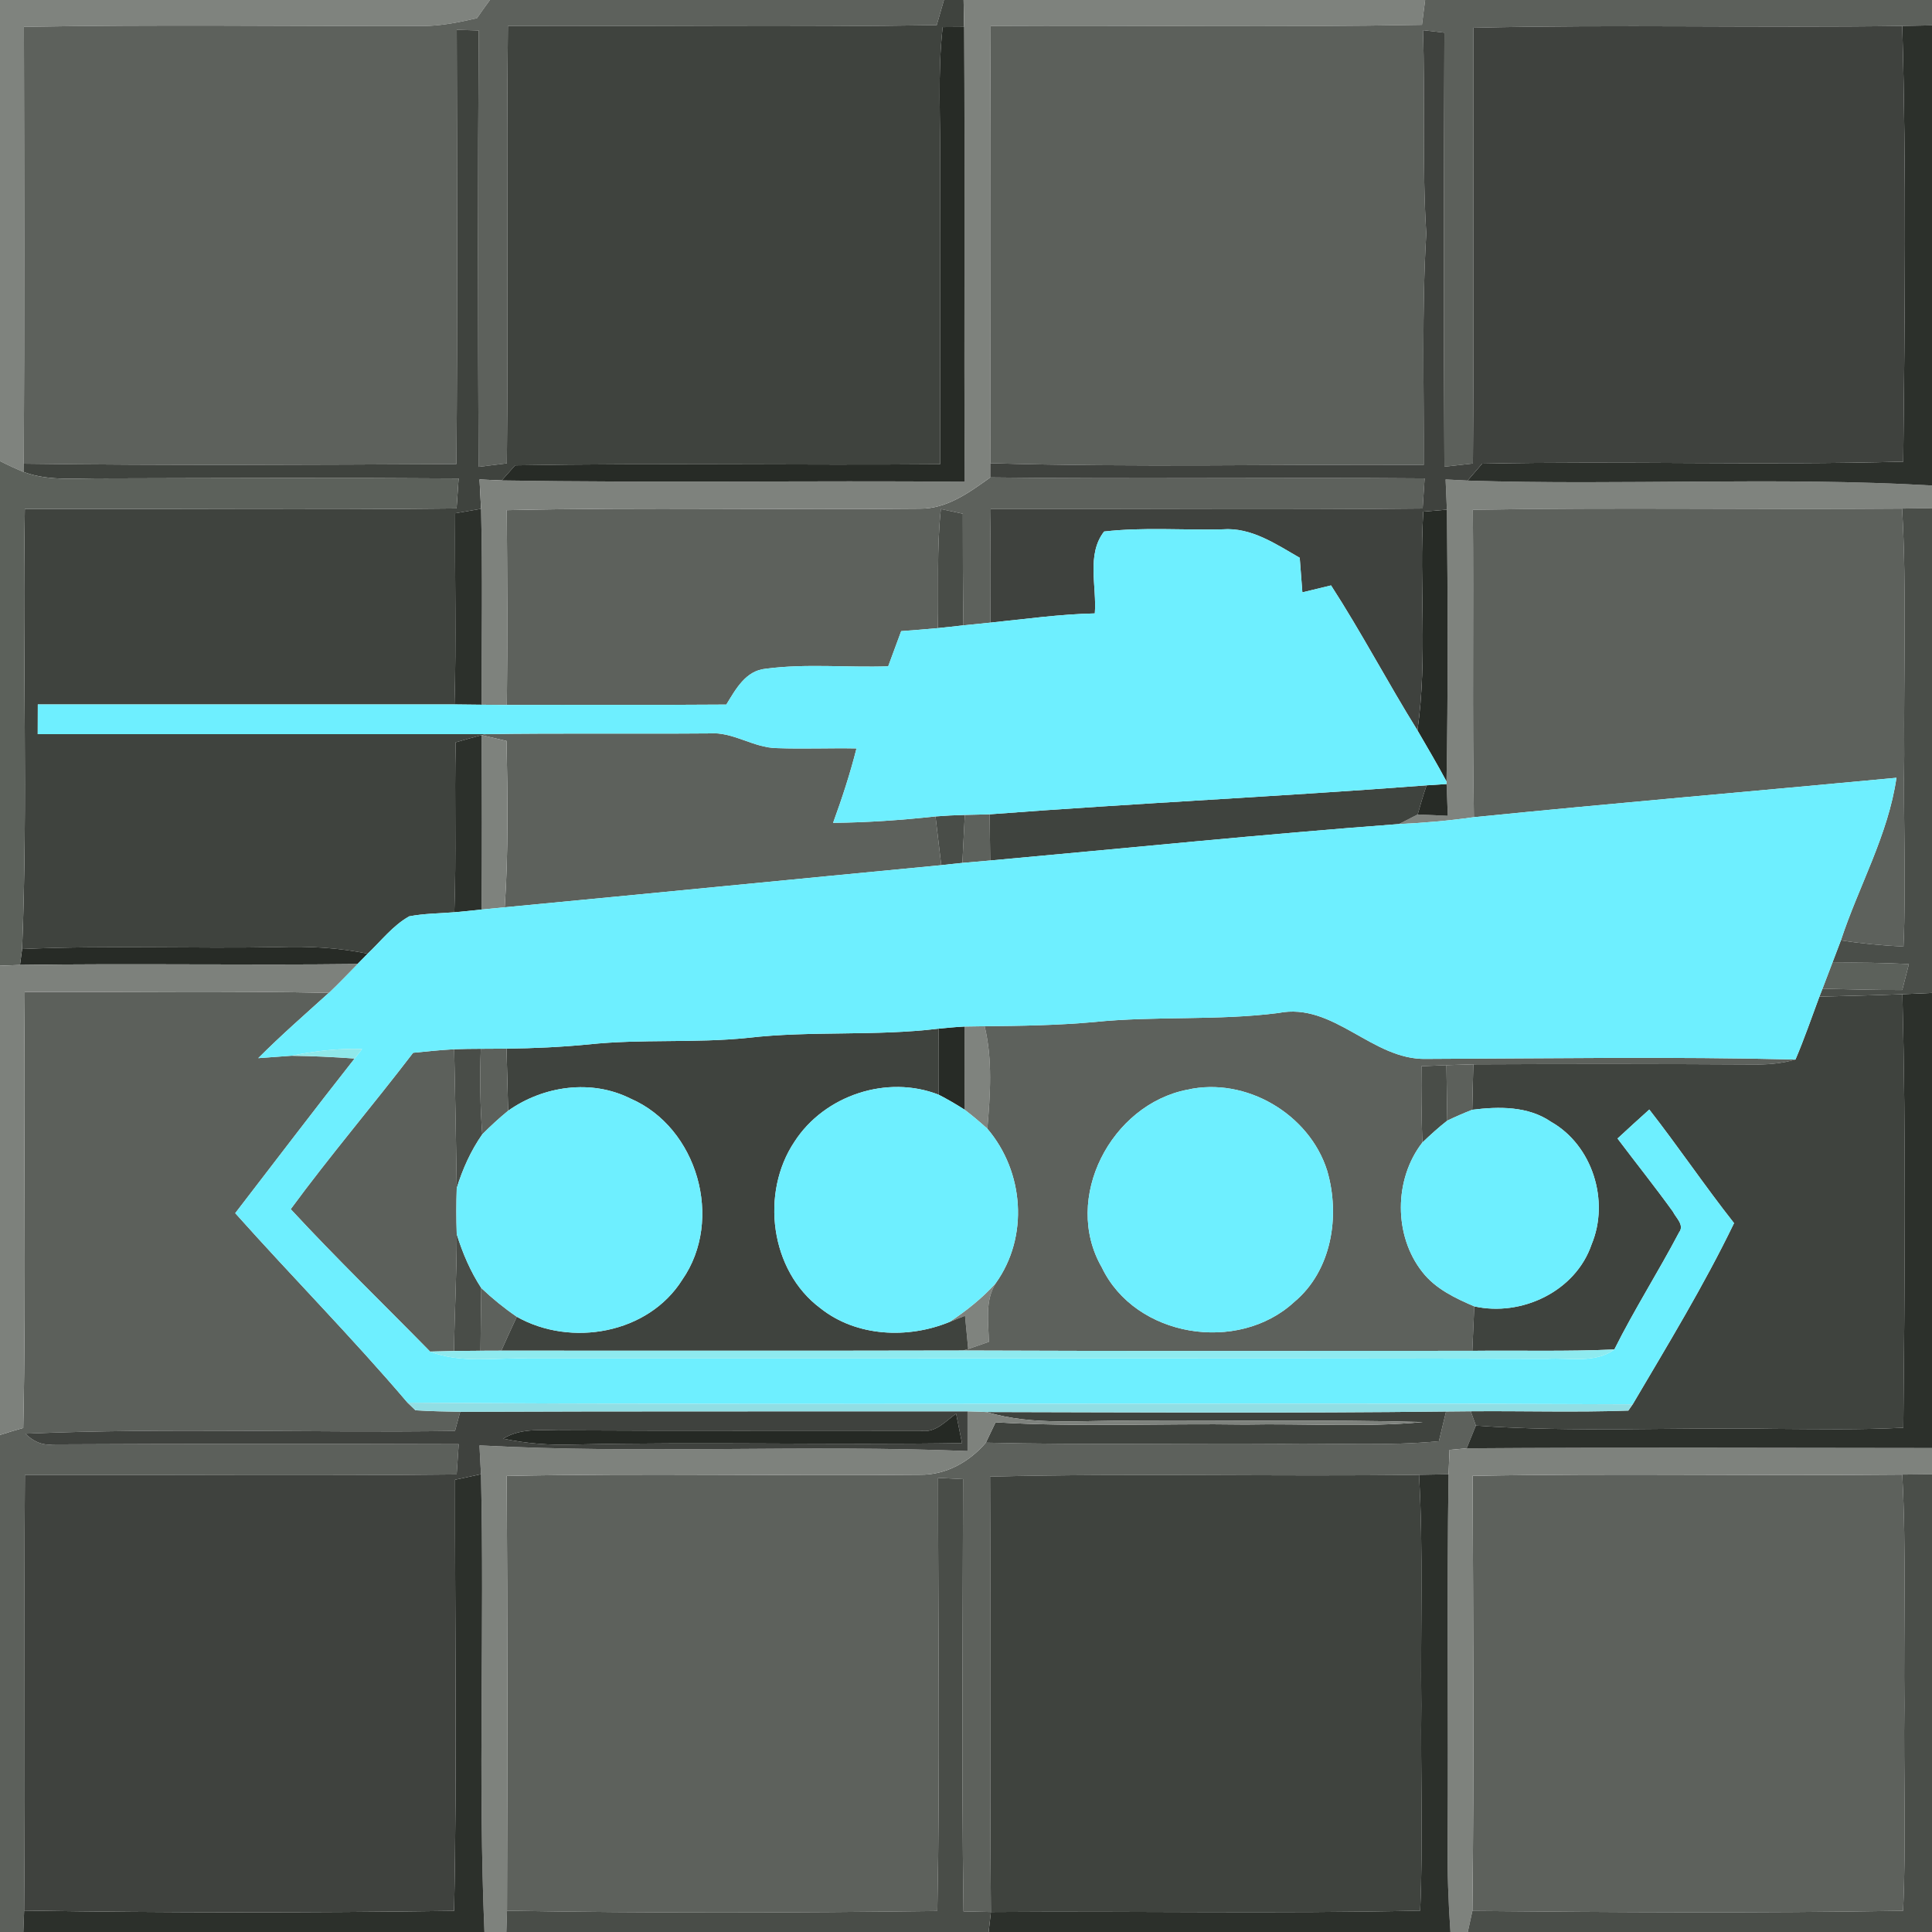
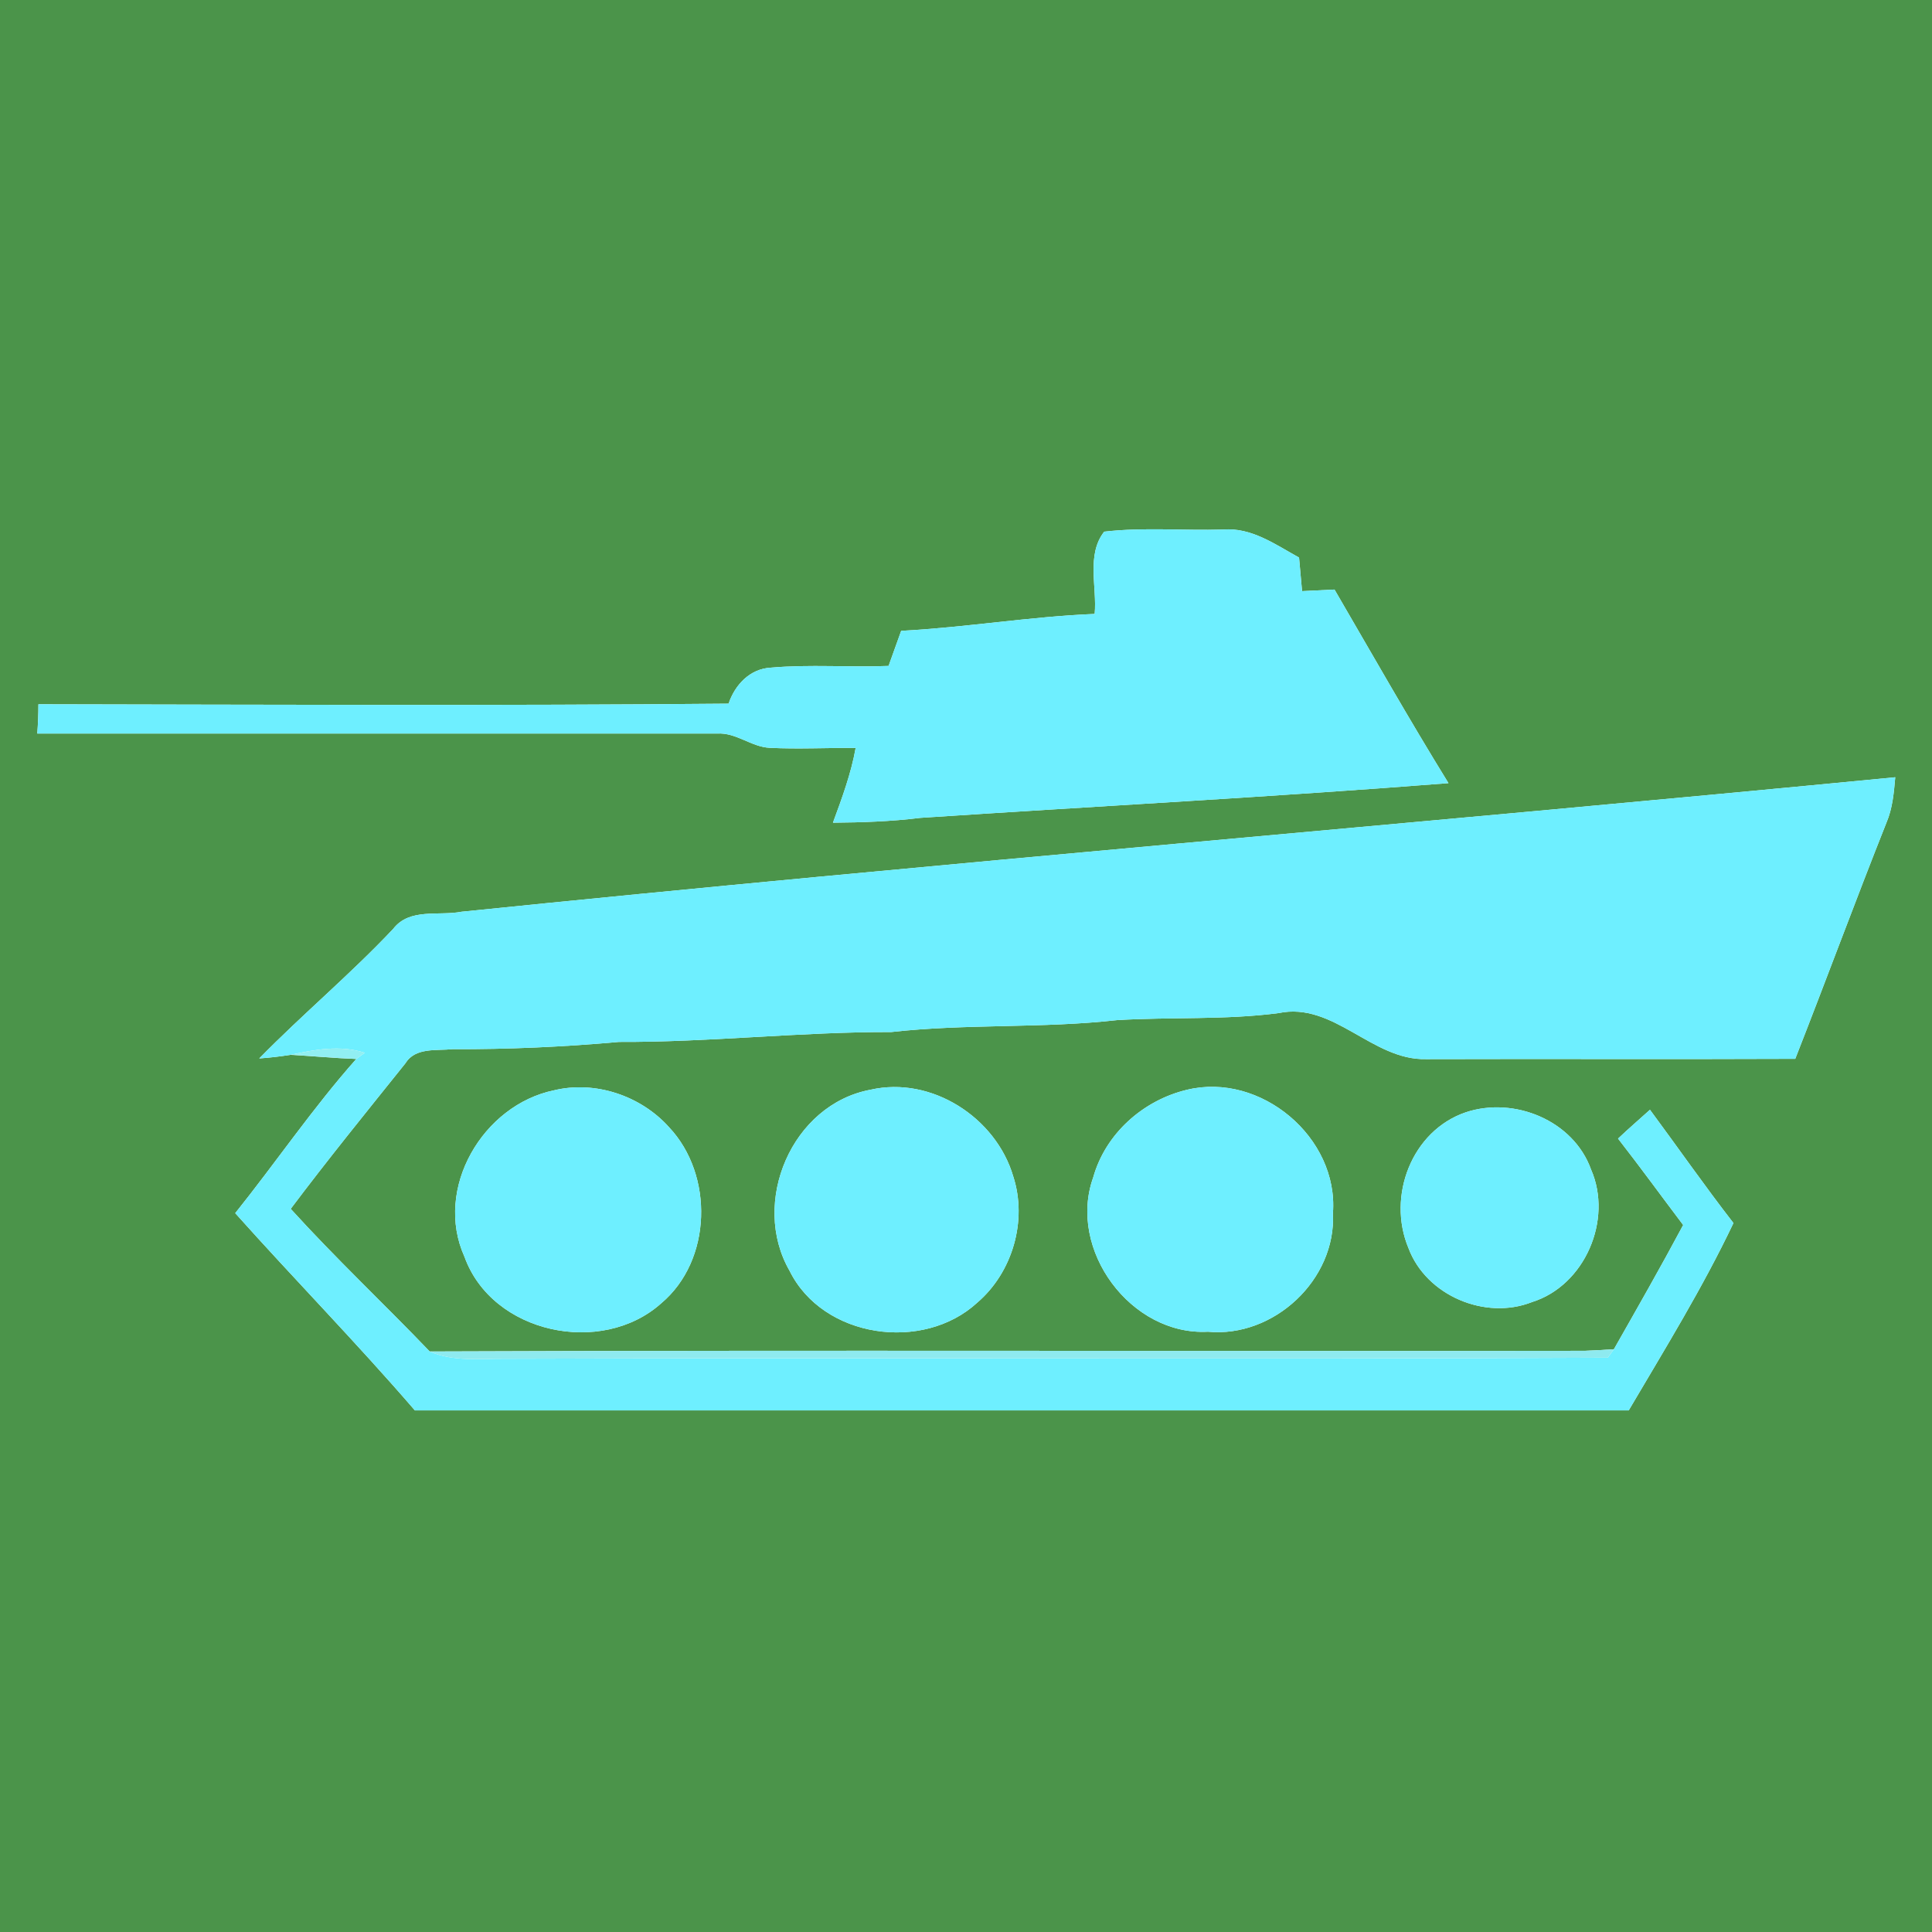
<svg xmlns="http://www.w3.org/2000/svg" width="256pt" height="256pt" viewBox="0 0 256 256" version="1.1">
-   <g id="#7f837eff">
-     <path fill="#7f837e" opacity="1.00" d=" M 0.00 0.00 L 64.92 0.00 C 64.33 0.79 63.76 1.60 63.20 2.41 C 60.85 2.95 58.46 3.44 56.04 3.45 C 38.41 3.49 20.79 3.23 3.17 3.56 C 3.21 22.86 3.26 42.15 3.15 61.44 L 3.18 62.56 C 2.10 62.11 1.04 61.63 0.00 61.10 L 0.00 0.00 Z" />
-     <path fill="#7f837e" opacity="1.00" d=" M 191.55 63.53 C 192.28 63.57 193.74 63.65 194.46 63.68 C 214.97 64.34 235.52 63.15 256.00 64.33 L 256.00 67.33 C 254.68 67.35 253.35 67.37 252.04 67.39 C 233.08 67.55 214.12 67.21 195.16 67.55 C 195.28 81.13 195.07 94.70 195.30 108.28 C 192.00 108.75 188.69 109.04 185.37 109.19 C 185.99 108.87 187.23 108.24 187.85 107.92 C 189.18 107.98 190.51 108.03 191.84 108.10 C 191.78 106.69 191.74 105.29 191.68 103.89 L 191.67 103.55 C 191.88 91.54 191.84 79.53 191.72 67.53 C 191.67 66.20 191.61 64.86 191.55 63.53 Z" />
-     <path fill="#7f837e" opacity="1.00" d=" M 127.82 136.02 C 128.48 136.01 129.81 135.99 130.47 135.98 C 131.54 140.44 131.21 145.04 130.83 149.56 C 129.86 148.68 128.86 147.84 127.83 147.05 C 127.79 143.37 127.79 139.70 127.82 136.02 Z" />
-     <path fill="#7f837e" opacity="1.00" d=" M 125.85 175.15 C 128.06 173.67 130.16 172.01 131.94 170.03 C 130.48 172.38 130.98 175.19 131.03 177.80 C 130.34 178.04 128.98 178.51 128.29 178.75 C 128.19 177.65 127.98 175.45 127.87 174.35 C 127.37 174.55 126.36 174.95 125.85 175.15 Z" />
-   </g>
-   <g id="#5d615cff">
-     <path fill="#5d615c" opacity="1.00" d=" M 64.92 0.00 L 125.08 0.00 C 124.84 0.83 124.36 2.50 124.12 3.33 C 105.18 3.64 86.24 3.37 67.30 3.44 C 67.09 22.76 67.37 42.08 67.16 61.40 C 66.22 61.51 64.35 61.75 63.41 61.86 C 63.33 42.59 63.31 23.31 63.43 4.04 C 62.46 4.01 61.49 3.98 60.52 3.95 C 60.57 23.13 60.63 42.31 60.48 61.49 C 41.37 61.58 22.26 61.70 3.15 61.44 C 3.26 42.15 3.21 22.86 3.17 3.56 C 20.79 3.23 38.41 3.49 56.04 3.45 C 58.46 3.44 60.85 2.95 63.20 2.41 C 63.76 1.60 64.33 0.79 64.92 0.00 Z" />
-     <path fill="#5d615c" opacity="1.00" d=" M 131.22 63.26 C 150.40 63.50 169.58 63.23 188.77 63.39 C 188.70 64.38 188.57 66.38 188.51 67.38 C 169.43 67.58 150.35 67.40 131.28 67.45 C 131.19 72.47 131.21 77.48 131.24 82.50 C 130.35 82.59 128.56 82.77 127.66 82.86 C 127.58 77.93 127.58 73.00 127.58 68.07 C 126.85 67.91 125.40 67.60 124.67 67.45 C 124.10 72.69 124.39 77.97 124.27 83.23 C 122.65 83.38 121.03 83.51 119.41 83.63 C 118.83 85.18 118.26 86.73 117.69 88.29 C 112.29 88.48 106.85 87.90 101.48 88.61 C 98.80 88.85 97.49 91.33 96.24 93.36 C 86.55 93.44 76.85 93.36 67.16 93.41 C 67.26 84.80 67.21 76.20 67.15 67.60 C 85.38 67.18 103.64 67.59 121.87 67.40 C 125.47 67.44 128.44 65.25 131.22 63.26 Z" />
-     <path fill="#5d615c" opacity="1.00" d=" M 195.16 67.55 C 214.12 67.21 233.08 67.55 252.04 67.39 C 252.66 78.25 252.23 89.14 252.32 100.02 C 252.17 108.48 252.60 116.95 252.22 125.42 C 249.44 125.29 246.68 125.03 243.93 124.60 C 246.30 117.39 250.20 110.64 251.29 103.06 C 232.63 104.82 213.95 106.41 195.30 108.28 C 195.07 94.70 195.28 81.13 195.16 67.55 Z" />
-     <path fill="#5d615c" opacity="1.00" d=" M 64.38 97.28 C 74.24 97.13 84.11 97.26 93.98 97.18 C 97.16 96.93 99.84 99.11 102.97 99.13 C 106.47 99.26 109.98 99.10 113.49 99.17 C 112.65 102.51 111.57 105.79 110.39 109.03 C 114.93 108.99 119.45 108.67 123.96 108.18 C 124.21 110.33 124.46 112.48 124.72 114.64 C 105.44 116.48 86.16 118.39 66.88 120.22 C 67.37 112.88 67.27 105.52 67.12 98.18 C 66.29 97.99 64.64 97.60 63.81 97.41 L 64.38 97.28 Z" />
-     <path fill="#5d615c" opacity="1.00" d=" M 127.84 107.98 C 128.66 107.96 130.31 107.92 131.13 107.90 C 131.15 109.94 131.18 111.98 131.21 114.02 C 130.28 114.10 128.44 114.26 127.52 114.34 C 127.62 112.22 127.73 110.10 127.84 107.98 Z" />
-     <path fill="#5d615c" opacity="1.00" d=" M 169.38 134.23 C 176.72 132.75 181.81 140.49 188.98 140.31 C 205.29 140.25 221.61 139.99 237.91 140.39 C 236.32 140.86 234.66 141.04 233.01 141.05 C 220.41 140.98 207.82 140.97 195.22 141.03 C 194.33 141.06 192.55 141.12 191.66 141.14 C 190.55 141.18 189.45 141.23 188.35 141.28 C 188.31 144.65 188.35 148.02 188.47 151.39 C 184.70 156.24 184.65 163.73 188.48 168.56 C 190.21 170.78 192.83 172.02 195.35 173.10 C 195.26 175.06 195.18 177.02 195.09 178.99 C 172.60 178.98 150.11 179.05 127.62 178.95 L 128.29 178.75 C 128.98 178.51 130.34 178.04 131.03 177.80 C 130.98 175.19 130.48 172.38 131.94 170.03 C 136.35 163.87 135.69 155.26 130.83 149.56 C 131.21 145.04 131.54 140.44 130.47 135.98 C 135.29 135.94 140.13 135.86 144.94 135.43 C 153.07 134.59 161.27 135.27 169.38 134.23 M 157.33 144.39 C 147.23 146.35 140.72 158.79 145.99 167.93 C 150.44 177.23 164.05 179.39 171.49 172.52 C 176.47 168.37 177.61 161.11 175.86 155.13 C 173.50 147.60 165.05 142.65 157.33 144.39 Z" />
-     <path fill="#5d615c" opacity="1.00" d=" M 63.77 170.67 C 65.24 172.06 66.81 173.34 68.48 174.48 C 67.78 175.97 67.10 177.46 66.43 178.97 C 65.74 178.97 64.36 178.98 63.67 178.98 C 63.69 176.21 63.73 173.44 63.77 170.67 Z" />
-     <path fill="#5d615c" opacity="1.00" d=" M 191.61 187.03 C 192.70 187.01 193.79 187.00 194.88 187.00 C 195.05 187.47 195.39 188.42 195.56 188.90 C 195.15 189.90 194.74 190.90 194.34 191.91 C 193.77 191.96 192.63 192.07 192.07 192.12 C 192.02 193.20 191.98 194.27 191.94 195.35 C 190.63 195.37 189.33 195.40 188.03 195.42 C 169.09 195.67 150.13 195.19 131.19 195.66 C 131.28 214.89 131.13 234.12 131.30 253.35 C 130.39 253.33 128.58 253.29 127.67 253.27 C 127.40 234.18 127.59 215.09 127.61 195.99 C 126.51 195.93 125.40 195.87 124.30 195.82 C 124.29 214.95 124.58 234.09 124.20 253.22 C 105.20 253.46 86.18 253.51 67.18 253.18 C 67.23 233.97 67.26 214.77 67.14 195.57 C 85.39 195.19 103.65 195.59 121.90 195.41 C 125.33 195.46 128.44 193.72 130.63 191.16 C 143.73 191.48 156.84 191.22 169.95 191.31 C 176.86 191.20 183.78 191.63 190.66 190.97 C 190.98 189.65 191.29 188.34 191.61 187.03 Z" />
-     <path fill="#5d615c" opacity="1.00" d=" M 195.13 195.56 C 214.11 195.20 233.09 195.58 252.06 195.39 C 252.61 205.59 252.23 215.81 252.34 226.02 C 252.22 235.07 252.59 244.13 252.17 253.19 C 233.15 253.51 214.12 253.39 195.10 253.21 C 195.33 234.00 195.20 214.78 195.13 195.56 Z" />
-   </g>
-   <g id="#3f433eff">
-     <path fill="#3f433e" opacity="1.00" d=" M 125.08 0.00 L 127.68 0.00 C 127.70 1.19 127.72 2.38 127.75 3.57 C 126.80 3.57 125.85 3.58 124.91 3.59 C 124.22 9.70 124.64 15.85 124.57 21.99 C 124.54 35.16 124.59 48.34 124.57 61.51 C 105.80 61.67 87.03 61.33 68.26 61.66 C 67.82 62.16 66.92 63.16 66.48 63.66 C 65.74 63.63 64.28 63.56 63.54 63.53 C 63.61 64.82 63.68 66.12 63.74 67.42 C 62.59 67.61 61.45 67.81 60.31 68.01 C 60.24 76.45 60.48 84.90 60.22 93.34 C 41.82 93.35 23.42 93.35 5.01 93.34 C 5.01 94.65 5.01 95.97 5.00 97.28 C 24.79 97.29 44.58 97.29 64.38 97.28 L 63.81 97.41 C 62.66 97.71 61.52 98.03 60.38 98.36 C 60.20 105.86 60.48 113.37 60.20 120.88 C 58.20 121.04 56.19 121.04 54.22 121.42 C 52.05 122.64 50.50 124.68 48.72 126.37 C 44.85 125.57 40.90 125.36 36.96 125.49 C 25.62 125.72 14.26 125.24 2.93 125.75 C 3.71 106.34 2.96 86.88 3.29 67.45 C 22.36 67.38 41.43 67.59 60.50 67.37 C 60.57 66.38 60.70 64.39 60.77 63.40 C 45.18 63.29 29.60 63.35 14.01 63.39 C 10.41 63.32 6.63 63.83 3.18 62.56 L 3.15 61.44 C 22.26 61.70 41.37 61.58 60.48 61.49 C 60.63 42.31 60.57 23.13 60.52 3.95 C 61.49 3.98 62.46 4.01 63.43 4.04 C 63.31 23.31 63.33 42.59 63.41 61.86 C 64.35 61.75 66.22 61.51 67.16 61.40 C 67.37 42.08 67.09 22.76 67.30 3.44 C 86.24 3.37 105.18 3.64 124.12 3.33 C 124.36 2.50 124.84 0.83 125.08 0.00 Z" />
-     <path fill="#3f433e" opacity="1.00" d=" M 131.13 107.90 C 150.42 106.43 169.74 105.54 189.03 104.06 C 188.59 105.34 188.22 106.63 187.85 107.92 C 187.23 108.24 185.99 108.87 185.37 109.19 C 167.30 110.54 149.26 112.39 131.21 114.02 C 131.18 111.98 131.15 109.94 131.13 107.90 Z" />
-     <path fill="#3f433e" opacity="1.00" d=" M 241.08 132.06 C 244.75 131.97 248.41 131.88 252.08 131.74 C 252.56 150.88 252.39 170.04 252.20 189.18 C 246.47 189.48 240.74 189.36 235.01 189.33 C 221.86 189.10 208.68 189.83 195.56 188.90 C 195.39 188.42 195.05 187.47 194.88 187.00 C 201.84 186.94 208.80 187.16 215.76 186.91 L 216.34 186.08 C 220.99 178.18 225.78 170.33 229.77 162.07 C 225.89 157.15 222.39 151.95 218.54 147.02 C 217.13 148.29 215.72 149.57 214.33 150.86 C 216.77 154.10 219.30 157.26 221.67 160.55 C 222.07 161.37 223.23 162.33 222.49 163.29 C 219.74 168.52 216.55 173.52 213.91 178.81 C 207.64 179.10 201.36 178.92 195.09 178.99 C 195.18 177.02 195.26 175.06 195.35 173.10 C 201.61 174.50 208.77 171.11 210.89 164.90 C 213.31 159.12 211.01 151.75 205.51 148.64 C 202.46 146.55 198.60 146.61 195.08 147.05 C 195.12 145.05 195.17 143.04 195.22 141.03 C 207.82 140.97 220.41 140.98 233.01 141.05 C 234.66 141.04 236.32 140.86 237.91 140.39 C 239.08 137.66 240.04 134.84 241.08 132.06 Z" />
-     <path fill="#3f433e" opacity="1.00" d=" M 99.10 137.52 C 107.50 136.55 115.98 137.33 124.38 136.30 C 124.39 139.22 124.40 142.14 124.39 145.06 C 117.55 142.37 109.25 145.13 105.28 151.27 C 100.73 158.06 102.04 168.37 108.70 173.34 C 113.48 177.15 120.34 177.43 125.85 175.15 C 126.36 174.95 127.37 174.55 127.87 174.35 C 127.98 175.45 128.19 177.65 128.29 178.75 L 127.62 178.95 C 107.22 179.00 86.83 178.96 66.43 178.97 C 67.10 177.46 67.78 175.97 68.48 174.48 C 75.65 178.53 85.90 176.75 90.41 169.56 C 95.93 161.62 92.42 149.40 83.55 145.57 C 78.35 142.96 72.00 143.88 67.33 147.18 C 67.26 144.43 67.19 141.69 67.12 138.95 C 70.75 138.91 74.38 138.74 78.00 138.39 C 85.01 137.64 92.08 138.25 99.10 137.52 Z" />
-     <path fill="#3f433e" opacity="1.00" d=" M 130.73 187.10 C 151.02 187.14 171.32 187.27 191.61 187.03 C 191.29 188.34 190.98 189.65 190.66 190.97 C 183.78 191.63 176.86 191.20 169.95 191.31 C 156.84 191.22 143.73 191.48 130.63 191.16 C 130.95 190.49 131.60 189.14 131.92 188.46 C 142.95 189.13 154.00 188.59 165.03 188.76 C 172.87 188.60 180.73 189.16 188.55 188.43 C 175.72 188.08 162.88 188.33 150.04 188.26 C 143.60 188.14 137.01 188.99 130.73 187.10 Z" />
-     <path fill="#3f433e" opacity="1.00" d=" M 131.19 195.66 C 150.13 195.19 169.09 195.67 188.03 195.42 C 188.61 205.60 188.21 215.79 188.33 225.98 C 188.22 235.05 188.58 244.11 188.18 253.17 C 169.23 253.59 150.26 253.21 131.30 253.35 C 131.13 234.12 131.28 214.89 131.19 195.66 Z" />
-   </g>
-   <g id="#7e827dff">
-     <path fill="#7e827d" opacity="1.00" d=" M 127.68 0.00 L 188.84 0.00 C 188.70 1.10 188.55 2.19 188.42 3.29 C 169.37 3.65 150.32 3.33 131.27 3.44 C 131.15 22.75 131.25 42.07 131.22 61.38 C 131.22 61.85 131.22 62.79 131.22 63.26 C 128.44 65.25 125.47 67.44 121.87 67.40 C 103.64 67.59 85.38 67.18 67.15 67.60 C 67.21 76.20 67.26 84.80 67.16 93.41 C 66.32 93.40 64.65 93.39 63.81 93.38 C 63.81 84.72 63.96 76.07 63.74 67.42 C 63.68 66.12 63.61 64.82 63.54 63.53 C 64.28 63.56 65.74 63.63 66.48 63.66 C 86.92 63.99 107.38 63.66 127.83 63.83 C 127.72 43.74 127.88 23.65 127.75 3.57 C 127.72 2.38 127.70 1.19 127.68 0.00 Z" />
-     <path fill="#7e827d" opacity="1.00" d=" M 63.81 97.41 C 64.64 97.60 66.29 97.99 67.12 98.18 C 67.27 105.52 67.37 112.88 66.88 120.22 C 66.11 120.30 64.57 120.45 63.81 120.52 C 63.87 112.82 63.86 105.11 63.81 97.41 Z" />
-     <path fill="#7e827d" opacity="1.00" d=" M 128.20 187.01 C 129.04 187.02 129.88 187.06 130.73 187.10 C 137.01 188.99 143.60 188.14 150.04 188.26 C 162.88 188.33 175.72 188.08 188.55 188.43 C 180.73 189.16 172.87 188.60 165.03 188.76 C 154.00 188.59 142.95 189.13 131.92 188.46 C 131.60 189.14 130.95 190.49 130.63 191.16 C 128.44 193.72 125.33 195.46 121.90 195.41 C 103.65 195.59 85.39 195.19 67.14 195.57 C 67.26 214.77 67.23 233.97 67.18 253.18 C 67.15 253.88 67.11 255.29 67.09 256.00 L 64.19 256.00 C 63.33 235.80 64.20 215.55 63.73 195.34 C 63.67 194.06 63.60 192.79 63.53 191.52 C 85.05 192.69 106.66 191.39 128.20 192.27 C 128.20 190.51 128.20 188.76 128.20 187.01 Z" />
-     <path fill="#7e827d" opacity="1.00" d=" M 192.07 192.12 C 192.63 192.07 193.77 191.96 194.34 191.91 C 214.89 191.76 235.45 191.86 256.00 191.87 L 256.00 195.35 C 254.68 195.36 253.37 195.38 252.06 195.39 C 233.09 195.58 214.11 195.20 195.13 195.56 C 195.20 214.78 195.33 234.00 195.10 253.21 C 194.95 253.90 194.64 255.30 194.49 256.00 L 192.19 256.00 C 191.91 252.01 191.77 248.01 191.82 244.02 C 191.93 227.80 191.70 211.57 191.94 195.35 C 191.98 194.27 192.02 193.20 192.07 192.12 Z" />
-   </g>
-   <g id="#5c605bff">
-     <path fill="#5c605b" opacity="1.00" d=" M 188.84 0.00 L 256.00 0.00 L 256.00 3.36 C 254.68 3.39 253.37 3.42 252.06 3.44 C 233.12 3.71 214.17 3.23 195.23 3.68 C 195.19 22.92 195.33 42.17 195.17 61.42 C 194.22 61.52 192.33 61.73 191.39 61.84 C 191.28 42.67 191.32 23.50 191.39 4.33 C 190.44 4.22 189.49 4.11 188.55 4.00 C 188.86 12.98 188.42 21.96 188.99 30.93 C 188.38 41.15 188.70 51.38 188.65 61.61 C 169.51 61.49 150.35 61.95 131.22 61.38 C 131.25 42.07 131.15 22.75 131.27 3.44 C 150.32 3.33 169.37 3.65 188.42 3.29 C 188.55 2.19 188.70 1.10 188.84 0.00 Z" />
-     <path fill="#5c605b" opacity="1.00" d=" M 3.28 131.44 C 16.71 131.49 30.15 131.27 43.57 131.56 C 40.42 134.41 37.22 137.20 34.22 140.21 C 35.69 140.11 37.16 140.00 38.63 139.89 C 41.42 139.93 44.21 140.06 46.99 140.26 C 41.65 147.04 36.43 153.92 31.17 160.75 C 38.70 169.19 46.67 177.24 54.00 185.86 C 54.26 186.11 54.79 186.62 55.05 186.87 C 57.02 187.00 59.00 187.03 60.98 187.07 C 60.81 187.70 60.46 188.97 60.29 189.61 C 41.31 189.88 22.31 189.17 3.36 189.97 C 4.34 190.94 5.57 191.56 6.99 191.39 C 24.92 191.30 42.85 191.31 60.78 191.36 C 60.72 192.36 60.58 194.37 60.51 195.37 C 41.45 195.58 22.37 195.39 3.30 195.45 C 3.15 214.69 3.38 233.93 3.20 253.16 C 3.17 253.87 3.12 255.29 3.09 256.00 L 0.00 256.00 L 0.00 190.14 C 1.02 189.80 2.05 189.51 3.08 189.21 C 3.50 169.96 3.07 150.70 3.28 131.44 Z" />
-     <path fill="#5c605b" opacity="1.00" d=" M 54.74 139.50 C 56.55 139.32 58.36 139.13 60.18 139.03 C 60.32 145.16 60.43 151.29 60.52 157.42 C 60.45 159.46 60.45 161.51 60.52 163.55 C 60.52 168.71 60.23 173.86 60.16 179.01 C 59.37 179.03 57.79 179.07 56.99 179.09 C 50.83 172.81 44.50 166.68 38.52 160.22 C 43.71 153.15 49.41 146.47 54.74 139.50 Z" />
-     <path fill="#5c605b" opacity="1.00" d=" M 63.71 138.97 C 64.56 138.96 66.27 138.95 67.12 138.95 C 67.19 141.69 67.26 144.43 67.33 147.18 C 66.13 148.16 64.99 149.21 63.90 150.31 C 63.62 146.53 63.57 142.75 63.71 138.97 Z" />
-     <path fill="#5c605b" opacity="1.00" d=" M 191.66 141.14 C 192.55 141.12 194.33 141.06 195.22 141.03 C 195.17 143.04 195.12 145.05 195.08 147.05 C 193.95 147.49 192.85 147.97 191.77 148.49 C 191.73 146.04 191.69 143.59 191.66 141.14 Z" />
-   </g>
-   <g id="#272b26ff">
-     <path fill="#272b26" opacity="1.00" d=" M 124.91 3.59 C 125.85 3.58 126.80 3.57 127.75 3.57 C 127.88 23.65 127.72 43.74 127.83 63.83 C 107.38 63.66 86.92 63.99 66.48 63.66 C 66.92 63.16 67.82 62.16 68.26 61.66 C 87.03 61.33 105.80 61.67 124.57 61.51 C 124.59 48.34 124.54 35.16 124.57 21.99 C 124.64 15.85 124.22 9.70 124.91 3.59 Z" />
-     <path fill="#272b26" opacity="1.00" d=" M 188.59 67.79 C 189.63 67.70 190.67 67.62 191.72 67.53 C 191.84 79.53 191.88 91.54 191.67 103.55 C 190.45 101.26 189.12 99.03 187.82 96.78 C 189.19 87.17 188.02 77.45 188.59 67.79 Z" />
-     <path fill="#272b26" opacity="1.00" d=" M 189.03 104.06 C 189.69 104.02 191.02 103.94 191.68 103.89 C 191.74 105.29 191.78 106.69 191.84 108.10 C 190.51 108.03 189.18 107.98 187.85 107.92 C 188.22 106.63 188.59 105.34 189.03 104.06 Z" />
-     <path fill="#272b26" opacity="1.00" d=" M 2.93 125.75 C 14.26 125.24 25.62 125.72 36.96 125.49 C 40.90 125.36 44.85 125.57 48.72 126.37 C 48.38 126.71 47.71 127.40 47.37 127.74 C 32.46 127.92 17.55 127.64 2.65 127.86 C 2.72 127.33 2.86 126.28 2.93 125.75 Z" />
-     <path fill="#272b26" opacity="1.00" d=" M 124.38 136.30 C 125.52 136.19 126.67 136.08 127.82 136.02 C 127.79 139.70 127.79 143.37 127.83 147.05 C 126.71 146.33 125.57 145.67 124.39 145.06 C 124.40 142.14 124.39 139.22 124.38 136.30 Z" />
-   </g>
-   <g id="#2c302bff">
-     <path fill="#2c302b" opacity="1.00" d=" M 252.06 3.44 C 253.37 3.42 254.68 3.39 256.00 3.36 L 256.00 64.33 C 235.52 63.15 214.97 64.34 194.46 63.68 C 195.10 62.93 195.75 62.19 196.39 61.44 C 214.99 61.06 233.60 61.68 252.19 61.17 C 252.40 41.94 252.61 22.67 252.06 3.44 Z" />
-     <path fill="#2c302b" opacity="1.00" d=" M 60.31 68.01 C 61.45 67.81 62.59 67.61 63.74 67.42 C 63.96 76.07 63.81 84.72 63.81 93.38 C 62.61 93.36 61.42 93.35 60.22 93.34 C 60.48 84.90 60.24 76.45 60.31 68.01 Z" />
-     <path fill="#2c302b" opacity="1.00" d=" M 60.38 98.36 C 61.52 98.03 62.66 97.71 63.81 97.41 C 63.86 105.11 63.87 112.82 63.81 120.52 C 62.60 120.65 61.40 120.78 60.20 120.88 C 60.48 113.37 60.20 105.86 60.38 98.36 Z" />
-     <path fill="#2c302b" opacity="1.00" d=" M 252.08 131.74 C 253.38 131.69 254.69 131.63 256.00 131.57 L 256.00 191.87 C 235.45 191.86 214.89 191.76 194.34 191.91 C 194.74 190.90 195.15 189.90 195.56 188.90 C 208.68 189.83 221.86 189.10 235.01 189.33 C 240.74 189.36 246.47 189.48 252.20 189.18 C 252.39 170.04 252.56 150.88 252.08 131.74 Z" />
-     <path fill="#2c302b" opacity="1.00" d=" M 60.30 196.07 C 61.45 195.83 62.59 195.58 63.73 195.34 C 64.20 215.55 63.33 235.80 64.19 256.00 L 3.09 256.00 C 3.12 255.29 3.17 253.87 3.20 253.16 C 22.18 253.46 41.18 253.46 60.17 253.20 C 60.57 234.16 60.26 215.11 60.30 196.07 Z" />
-     <path fill="#2c302b" opacity="1.00" d=" M 188.03 195.42 C 189.33 195.40 190.63 195.37 191.94 195.35 C 191.70 211.57 191.93 227.80 191.82 244.02 C 191.77 248.01 191.91 252.01 192.19 256.00 L 131.00 256.00 C 131.08 255.34 131.23 254.01 131.30 253.35 C 150.26 253.21 169.23 253.59 188.18 253.17 C 188.58 244.11 188.22 235.05 188.33 225.98 C 188.21 215.79 188.61 205.60 188.03 195.42 Z" />
-   </g>
-   <g id="#3f423eff">
-     <path fill="#3f423e" opacity="1.00" d=" M 188.55 4.00 C 189.49 4.11 190.44 4.22 191.39 4.33 C 191.32 23.50 191.28 42.67 191.39 61.84 C 192.33 61.73 194.22 61.52 195.17 61.42 C 195.33 42.17 195.19 22.92 195.23 3.68 C 214.17 3.23 233.12 3.71 252.06 3.44 C 252.61 22.67 252.40 41.94 252.19 61.17 C 233.60 61.68 214.99 61.06 196.39 61.44 C 195.75 62.19 195.10 62.93 194.46 63.68 C 193.74 63.65 192.28 63.57 191.55 63.53 C 191.61 64.86 191.67 66.20 191.72 67.53 C 190.67 67.62 189.63 67.70 188.59 67.79 C 188.02 77.45 189.19 87.17 187.82 96.78 C 183.88 90.45 180.42 83.83 176.37 77.57 C 175.42 77.80 173.52 78.26 172.57 78.49 C 172.45 76.96 172.33 75.44 172.22 73.91 C 169.06 72.10 165.81 69.85 161.99 70.14 C 156.76 70.27 151.50 69.83 146.30 70.43 C 143.93 73.47 145.35 77.72 145.07 81.28 C 140.43 81.38 135.84 82.03 131.24 82.50 C 131.21 77.48 131.19 72.47 131.28 67.45 C 150.35 67.40 169.43 67.58 188.51 67.38 C 188.57 66.38 188.70 64.38 188.77 63.39 C 169.58 63.23 150.40 63.50 131.22 63.26 C 131.22 62.79 131.22 61.85 131.22 61.38 C 150.35 61.95 169.51 61.49 188.65 61.61 C 188.70 51.38 188.38 41.15 188.99 30.93 C 188.42 21.96 188.86 12.98 188.55 4.00 Z" />
-     <path fill="#3f423e" opacity="1.00" d=" M 60.98 187.07 C 83.39 186.98 105.79 187.03 128.20 187.01 C 128.20 188.76 128.20 190.51 128.20 192.27 C 106.66 191.39 85.05 192.69 63.53 191.52 C 63.60 192.79 63.67 194.06 63.73 195.34 C 62.59 195.58 61.45 195.83 60.30 196.07 C 60.26 215.11 60.57 234.16 60.17 253.20 C 41.18 253.46 22.18 253.46 3.20 253.16 C 3.38 233.93 3.15 214.69 3.30 195.45 C 22.37 195.39 41.45 195.58 60.51 195.37 C 60.58 194.37 60.72 192.36 60.78 191.36 C 42.85 191.31 24.92 191.30 6.99 191.39 C 5.57 191.56 4.34 190.94 3.36 189.97 C 22.31 189.17 41.31 189.88 60.29 189.61 C 60.46 188.97 60.81 187.70 60.98 187.07 M 122.01 189.58 C 106.34 189.54 90.66 189.62 74.98 189.53 C 72.19 189.60 69.18 189.07 66.68 190.63 C 69.73 191.27 72.85 191.52 75.96 191.41 C 93.13 191.03 110.30 191.49 127.47 191.22 C 127.20 189.92 126.94 188.62 126.69 187.32 C 125.27 188.32 123.96 189.91 122.01 189.58 Z" />
-   </g>
-   <g id="#5c615bff">
-     <path fill="#5c615b" opacity="1.00" d=" M 0.00 61.10 C 1.04 61.63 2.10 62.11 3.18 62.56 C 6.63 63.83 10.41 63.32 14.01 63.39 C 29.60 63.35 45.18 63.29 60.77 63.40 C 60.70 64.39 60.57 66.38 60.50 67.37 C 41.43 67.59 22.36 67.38 3.29 67.45 C 2.96 86.88 3.71 106.34 2.93 125.75 C 2.86 126.28 2.72 127.33 2.65 127.86 C 1.99 127.89 0.66 127.94 0.00 127.96 L 0.00 61.10 Z" />
-     <path fill="#5c615b" opacity="1.00" d=" M 241.49 131.01 C 241.93 129.86 242.37 128.72 242.80 127.57 C 246.18 127.52 249.56 127.58 252.94 127.74 C 252.65 128.89 252.35 130.03 252.06 131.18 C 248.54 131.21 245.01 131.07 241.49 131.01 Z" />
-   </g>
-   <g id="#4a4e49ff">
-     <path fill="#4a4e49" opacity="1.00" d=" M 252.04 67.39 C 253.35 67.37 254.68 67.35 256.00 67.33 L 256.00 131.57 C 254.69 131.63 253.38 131.69 252.08 131.74 C 248.41 131.88 244.75 131.97 241.08 132.06 C 241.18 131.80 241.39 131.27 241.49 131.01 C 245.01 131.07 248.54 131.21 252.06 131.18 C 252.35 130.03 252.65 128.89 252.94 127.74 C 249.56 127.58 246.18 127.52 242.80 127.57 C 243.18 126.58 243.55 125.59 243.93 124.60 C 246.68 125.03 249.44 125.29 252.22 125.42 C 252.60 116.95 252.17 108.48 252.32 100.02 C 252.23 89.14 252.66 78.25 252.04 67.39 Z" />
-     <path fill="#4a4e49" opacity="1.00" d=" M 252.06 195.39 C 253.37 195.38 254.68 195.36 256.00 195.35 L 256.00 256.00 L 194.49 256.00 C 194.64 255.30 194.95 253.90 195.10 253.21 C 214.12 253.39 233.15 253.51 252.17 253.19 C 252.59 244.13 252.22 235.07 252.34 226.02 C 252.23 215.81 252.61 205.59 252.06 195.39 Z" />
-   </g>
-   <g id="#494d48ff">
-     <path fill="#494d48" opacity="1.00" d=" M 124.27 83.23 C 124.39 77.97 124.10 72.69 124.67 67.45 C 125.40 67.60 126.85 67.91 127.58 68.07 C 127.58 73.00 127.58 77.93 127.66 82.86 C 126.53 82.99 125.40 83.12 124.27 83.23 Z" />
-     <path fill="#494d48" opacity="1.00" d=" M 123.96 108.18 C 125.25 108.08 126.54 108.01 127.84 107.98 C 127.73 110.10 127.62 112.22 127.52 114.34 C 126.58 114.43 125.65 114.53 124.72 114.64 C 124.46 112.48 124.21 110.33 123.96 108.18 Z" />
-     <path fill="#494d48" opacity="1.00" d=" M 60.18 139.03 C 61.36 138.99 62.53 138.97 63.71 138.97 C 63.57 142.75 63.62 146.53 63.90 150.31 C 62.39 152.47 61.30 154.90 60.52 157.42 C 60.43 151.29 60.32 145.16 60.18 139.03 Z" />
-     <path fill="#494d48" opacity="1.00" d=" M 188.35 141.28 C 189.45 141.23 190.55 141.18 191.66 141.14 C 191.69 143.59 191.73 146.04 191.77 148.49 C 190.61 149.39 189.53 150.38 188.47 151.39 C 188.35 148.02 188.31 144.65 188.35 141.28 Z" />
-     <path fill="#494d48" opacity="1.00" d=" M 60.16 179.01 C 60.23 173.86 60.52 168.71 60.52 163.55 C 61.30 166.05 62.34 168.48 63.77 170.67 C 63.73 173.44 63.69 176.21 63.67 178.98 C 62.50 178.99 61.33 179.00 60.16 179.01 Z" />
-     <path fill="#494d48" opacity="1.00" d=" M 124.30 195.82 C 125.40 195.87 126.51 195.93 127.61 195.99 C 127.59 215.09 127.40 234.18 127.67 253.27 C 128.58 253.29 130.39 253.33 131.30 253.35 C 131.23 254.01 131.08 255.34 131.00 256.00 L 67.09 256.00 C 67.11 255.29 67.15 253.88 67.18 253.18 C 86.18 253.51 105.20 253.46 124.20 253.22 C 124.58 234.09 124.29 214.95 124.30 195.82 Z" />
+   <g id="#4b944aff">
+     <path fill="#4b944a" opacity="1.00" d=" M 0.00 0.00 L 256.00 0.00 L 256.00 256.00 L 0.00 256.00 L 0.00 0.00 M 146.31 70.45 C 143.92 73.51 145.38 77.78 145.05 81.35 C 136.47 81.70 127.98 83.14 119.41 83.59 C 118.85 85.14 118.29 86.69 117.74 88.24 C 112.54 88.45 107.31 88.01 102.12 88.47 C 99.36 88.62 97.38 90.75 96.54 93.24 C 66.06 93.52 35.57 93.37 5.09 93.32 C 5.09 94.61 5.04 95.91 4.94 97.20 C 34.97 97.21 65.00 97.21 95.03 97.20 C 97.55 97.04 99.55 98.98 102.00 99.09 C 105.79 99.28 109.59 99.07 113.38 99.11 C 112.77 102.52 111.56 105.78 110.37 109.01 C 114.24 108.98 118.11 108.85 121.95 108.37 C 145.28 106.83 168.61 105.60 191.93 103.77 C 186.72 95.33 181.82 86.69 176.83 78.12 C 175.40 78.20 173.96 78.27 172.53 78.33 C 172.39 76.85 172.26 75.36 172.13 73.88 C 168.99 72.15 165.81 69.85 162.03 70.17 C 156.80 70.33 151.52 69.84 146.31 70.45 M 61.16 120.81 C 58.12 121.40 54.27 120.27 52.10 123.08 C 46.45 129.08 40.11 134.37 34.35 140.25 C 35.74 140.15 37.12 139.99 38.50 139.77 C 41.41 139.93 44.31 140.21 47.21 140.32 C 41.47 146.79 36.58 153.99 31.17 160.75 C 39.03 169.54 47.28 177.96 54.98 186.89 C 108.59 186.88 162.20 186.88 215.81 186.89 C 220.62 178.72 225.62 170.63 229.69 162.06 C 225.88 157.15 222.33 152.05 218.63 147.05 C 217.22 148.32 215.78 149.56 214.40 150.87 C 217.34 154.64 220.15 158.51 223.03 162.32 C 220.07 167.86 216.95 173.32 213.85 178.78 C 212.56 178.87 211.28 178.93 209.99 178.99 C 158.98 179.07 107.95 178.88 56.94 179.08 C 50.85 172.73 44.43 166.69 38.52 160.18 C 43.44 153.63 48.61 147.27 53.73 140.88 C 55.04 138.75 57.84 139.25 59.96 139.02 C 67.33 139.05 74.68 138.72 82.02 138.06 C 94.07 138.11 106.05 136.72 118.10 136.75 C 128.05 135.63 138.08 136.29 148.03 135.17 C 155.15 134.74 162.32 135.17 169.42 134.24 C 176.72 132.70 181.81 140.52 188.96 140.34 C 205.27 140.29 221.57 140.37 237.88 140.30 C 241.97 129.88 245.84 119.38 249.97 108.99 C 250.78 107.09 250.95 105.02 251.13 102.99 C 187.82 109.12 124.43 114.35 61.16 120.81 M 73.42 144.47 C 63.97 146.42 57.46 157.49 61.55 166.54 C 65.23 176.73 79.73 179.76 87.62 172.69 C 94.36 167.02 94.61 155.68 88.65 149.36 C 84.93 145.20 78.88 143.15 73.42 144.47 M 115.37 144.39 C 104.91 146.33 99.40 159.34 104.63 168.40 C 109.05 177.34 122.34 179.21 129.51 172.59 C 134.17 168.59 136.16 161.73 134.26 155.88 C 131.97 148.07 123.42 142.56 115.37 144.39 M 157.29 144.40 C 151.48 145.78 146.49 150.20 144.86 156.00 C 141.41 165.60 149.86 177.01 160.06 176.46 C 168.78 177.29 177.08 169.56 176.62 160.75 C 177.39 150.70 167.03 142.04 157.29 144.40 M 194.24 147.38 C 187.04 149.82 183.76 158.53 186.63 165.38 C 188.97 171.66 196.80 174.98 203.00 172.53 C 210.00 170.34 213.74 161.62 210.82 154.96 C 208.49 148.47 200.65 145.26 194.24 147.38 Z" />
  </g>
  <g id="#6eefffff">
-     <path fill="#6eefff" opacity="1.00" d=" M 146.30 70.43 C 151.50 69.83 156.76 70.27 161.99 70.14 C 165.81 69.85 169.06 72.10 172.22 73.91 C 172.33 75.44 172.45 76.96 172.57 78.49 C 173.52 78.26 175.42 77.80 176.37 77.57 C 180.42 83.83 183.88 90.45 187.82 96.78 C 189.12 99.03 190.45 101.26 191.67 103.55 L 191.68 103.89 C 191.02 103.94 189.69 104.02 189.03 104.06 C 169.74 105.54 150.42 106.43 131.13 107.90 C 130.31 107.92 128.66 107.96 127.84 107.98 C 126.54 108.01 125.25 108.08 123.96 108.18 C 119.45 108.67 114.93 108.99 110.39 109.03 C 111.57 105.79 112.65 102.51 113.49 99.17 C 109.98 99.10 106.47 99.26 102.97 99.13 C 99.84 99.11 97.16 96.93 93.98 97.18 C 84.11 97.26 74.24 97.13 64.38 97.28 C 44.58 97.29 24.79 97.29 5.00 97.28 C 5.01 95.97 5.01 94.65 5.01 93.34 C 23.42 93.35 41.82 93.35 60.22 93.34 C 61.42 93.35 62.61 93.36 63.81 93.38 C 64.65 93.39 66.32 93.40 67.16 93.41 C 76.85 93.36 86.55 93.44 96.24 93.36 C 97.49 91.33 98.80 88.85 101.48 88.61 C 106.85 87.90 112.29 88.48 117.69 88.29 C 118.26 86.73 118.83 85.18 119.41 83.63 C 121.03 83.51 122.65 83.38 124.27 83.23 C 125.40 83.12 126.53 82.99 127.66 82.86 C 128.56 82.77 130.35 82.59 131.24 82.50 C 135.84 82.03 140.43 81.38 145.07 81.28 C 145.35 77.72 143.93 73.47 146.30 70.43 Z" />
-     <path fill="#6eefff" opacity="1.00" d=" M 195.30 108.28 C 213.95 106.41 232.63 104.82 251.29 103.06 C 250.20 110.64 246.30 117.39 243.93 124.60 C 243.55 125.59 243.18 126.58 242.80 127.57 C 242.37 128.72 241.93 129.86 241.49 131.01 C 241.39 131.27 241.18 131.80 241.08 132.06 C 240.04 134.84 239.08 137.66 237.91 140.39 C 221.61 139.99 205.29 140.25 188.98 140.31 C 181.81 140.49 176.72 132.75 169.38 134.23 C 161.27 135.27 153.07 134.59 144.94 135.43 C 140.13 135.86 135.29 135.94 130.47 135.98 C 129.81 135.99 128.48 136.01 127.82 136.02 C 126.67 136.08 125.52 136.19 124.38 136.30 C 115.98 137.33 107.50 136.55 99.10 137.52 C 92.08 138.25 85.01 137.64 78.00 138.39 C 74.38 138.74 70.75 138.91 67.12 138.95 C 66.27 138.95 64.56 138.96 63.71 138.97 C 62.53 138.97 61.36 138.99 60.18 139.03 C 58.36 139.13 56.55 139.32 54.74 139.50 C 49.41 146.47 43.71 153.15 38.52 160.22 C 44.50 166.68 50.83 172.81 56.99 179.09 C 61.15 180.72 65.72 179.86 70.07 180.00 C 115.06 180.02 160.04 179.94 205.03 180.05 C 207.98 179.87 211.36 180.70 213.91 178.81 C 216.55 173.52 219.74 168.52 222.49 163.29 C 223.23 162.33 222.07 161.37 221.67 160.55 C 219.30 157.26 216.77 154.10 214.33 150.86 C 215.72 149.57 217.13 148.29 218.54 147.02 C 222.39 151.95 225.89 157.15 229.77 162.07 C 225.78 170.33 220.99 178.18 216.34 186.08 C 162.23 185.82 108.11 186.25 54.00 185.86 C 46.67 177.24 38.70 169.19 31.17 160.75 C 36.43 153.92 41.65 147.04 46.99 140.26 C 47.32 139.84 47.65 139.43 47.98 139.01 C 44.83 138.89 41.70 139.27 38.63 139.89 C 37.16 140.00 35.69 140.11 34.22 140.21 C 37.22 137.20 40.42 134.41 43.57 131.56 C 44.88 130.33 46.11 129.02 47.37 127.74 C 47.71 127.40 48.38 126.71 48.72 126.37 C 50.50 124.68 52.05 122.64 54.22 121.42 C 56.19 121.04 58.20 121.04 60.20 120.88 C 61.40 120.78 62.60 120.65 63.81 120.52 C 64.57 120.45 66.11 120.30 66.88 120.22 C 86.16 118.39 105.44 116.48 124.72 114.64 C 125.65 114.53 126.58 114.43 127.52 114.34 C 128.44 114.26 130.28 114.10 131.21 114.02 C 149.26 112.39 167.30 110.54 185.37 109.19 C 188.69 109.04 192.00 108.75 195.30 108.28 Z" />
-     <path fill="#6eefff" opacity="1.00" d=" M 67.33 147.18 C 72.00 143.88 78.35 142.96 83.55 145.57 C 92.42 149.40 95.93 161.62 90.41 169.56 C 85.90 176.75 75.65 178.53 68.48 174.48 C 66.81 173.34 65.24 172.06 63.77 170.67 C 62.34 168.48 61.30 166.05 60.52 163.55 C 60.45 161.51 60.45 159.46 60.52 157.42 C 61.30 154.90 62.39 152.47 63.90 150.31 C 64.99 149.21 66.13 148.16 67.33 147.18 Z" />
-     <path fill="#6eefff" opacity="1.00" d=" M 105.28 151.27 C 109.25 145.13 117.55 142.37 124.39 145.06 C 125.57 145.67 126.71 146.33 127.83 147.05 C 128.86 147.84 129.86 148.68 130.83 149.56 C 135.69 155.26 136.35 163.87 131.94 170.03 C 130.16 172.01 128.06 173.67 125.85 175.15 C 120.34 177.43 113.48 177.15 108.70 173.34 C 102.04 168.37 100.73 158.06 105.28 151.27 Z" />
-     <path fill="#6eefff" opacity="1.00" d=" M 157.33 144.39 C 165.05 142.65 173.50 147.60 175.86 155.13 C 177.61 161.11 176.47 168.37 171.49 172.52 C 164.05 179.39 150.44 177.23 145.99 167.93 C 140.72 158.79 147.23 146.35 157.33 144.39 Z" />
-     <path fill="#6eefff" opacity="1.00" d=" M 191.77 148.49 C 192.85 147.97 193.95 147.49 195.08 147.05 C 198.60 146.61 202.46 146.55 205.51 148.64 C 211.01 151.75 213.31 159.12 210.89 164.90 C 208.77 171.11 201.61 174.50 195.35 173.10 C 192.83 172.02 190.21 170.78 188.48 168.56 C 184.65 163.73 184.70 156.24 188.47 151.39 C 189.53 150.38 190.61 149.39 191.77 148.49 Z" />
+     <path fill="#6eefff" opacity="1.00" d=" M 146.31 70.45 C 151.52 69.84 156.80 70.33 162.03 70.17 C 165.81 69.85 168.99 72.15 172.13 73.88 C 172.26 75.36 172.39 76.85 172.53 78.33 C 173.96 78.27 175.40 78.20 176.83 78.12 C 181.82 86.69 186.72 95.33 191.93 103.77 C 168.61 105.60 145.28 106.83 121.95 108.37 C 118.11 108.85 114.24 108.98 110.37 109.01 C 111.56 105.78 112.77 102.52 113.38 99.11 C 109.59 99.07 105.79 99.28 102.00 99.09 C 99.55 98.98 97.55 97.04 95.03 97.20 C 65.00 97.21 34.97 97.21 4.94 97.20 C 5.04 95.91 5.09 94.61 5.09 93.32 C 35.57 93.37 66.06 93.52 96.54 93.24 C 97.38 90.75 99.36 88.62 102.12 88.47 C 107.31 88.01 112.54 88.45 117.74 88.24 C 118.29 86.69 118.85 85.14 119.41 83.59 C 127.98 83.14 136.47 81.70 145.05 81.35 C 145.38 77.78 143.92 73.51 146.31 70.45 Z" />
+     <path fill="#6eefff" opacity="1.00" d=" M 61.16 120.81 C 124.43 114.35 187.82 109.12 251.13 102.99 C 250.95 105.02 250.78 107.09 249.97 108.99 C 245.84 119.38 241.97 129.88 237.88 140.30 C 221.57 140.37 205.27 140.29 188.96 140.34 C 181.81 140.52 176.72 132.70 169.42 134.24 C 162.32 135.17 155.15 134.74 148.03 135.17 C 138.08 136.29 128.05 135.63 118.10 136.75 C 106.05 136.72 94.07 138.11 82.02 138.06 C 74.68 138.72 67.33 139.05 59.96 139.02 C 57.84 139.25 55.04 138.75 53.73 140.88 C 48.61 147.27 43.44 153.63 38.52 160.18 C 44.43 166.69 50.85 172.73 56.94 179.08 C 60.12 180.47 63.67 180.01 67.04 180.04 C 115.71 179.86 164.38 180.14 213.04 179.90 C 213.24 179.62 213.65 179.06 213.85 178.78 C 216.95 173.32 220.07 167.86 223.03 162.32 C 220.15 158.51 217.34 154.64 214.40 150.87 C 215.78 149.56 217.22 148.32 218.63 147.05 C 222.33 152.05 225.88 157.15 229.69 162.06 C 225.62 170.63 220.62 178.72 215.81 186.89 C 162.20 186.88 108.59 186.88 54.98 186.89 C 47.28 177.96 39.03 169.54 31.17 160.75 C 36.58 153.99 41.47 146.79 47.21 140.32 C 47.50 140.11 48.06 139.70 48.34 139.50 C 45.10 138.45 41.74 139.06 38.50 139.77 C 37.12 139.99 35.74 140.15 34.35 140.25 C 40.11 134.37 46.45 129.08 52.10 123.08 C 54.27 120.27 58.12 121.40 61.16 120.81 Z" />
+     <path fill="#6eefff" opacity="1.00" d=" M 73.42 144.47 C 78.88 143.15 84.93 145.20 88.65 149.36 C 94.61 155.68 94.36 167.02 87.62 172.69 C 79.73 179.76 65.23 176.73 61.55 166.54 C 57.46 157.49 63.97 146.42 73.42 144.47 Z" />
+     <path fill="#6eefff" opacity="1.00" d=" M 115.37 144.39 C 123.42 142.56 131.97 148.07 134.26 155.88 C 136.16 161.73 134.17 168.59 129.51 172.59 C 122.34 179.21 109.05 177.34 104.63 168.40 C 99.40 159.34 104.91 146.33 115.37 144.39 Z" />
+     <path fill="#6eefff" opacity="1.00" d=" M 157.29 144.40 C 167.03 142.04 177.39 150.70 176.62 160.75 C 177.08 169.56 168.78 177.29 160.06 176.46 C 149.86 177.01 141.41 165.60 144.86 156.00 C 146.49 150.20 151.48 145.78 157.29 144.40 Z" />
+     <path fill="#6eefff" opacity="1.00" d=" M 194.24 147.38 C 200.65 145.26 208.49 148.47 210.82 154.96 C 213.74 161.62 210.00 170.34 203.00 172.53 C 196.80 174.98 188.97 171.66 186.63 165.38 C 183.76 158.53 187.04 149.82 194.24 147.38 Z" />
  </g>
-   <g id="#7d817cff">
-     <path fill="#7d817c" opacity="1.00" d=" M 0.00 127.96 C 0.66 127.94 1.99 127.89 2.65 127.86 C 17.55 127.64 32.46 127.92 47.37 127.74 C 46.11 129.02 44.88 130.33 43.57 131.56 C 30.15 131.27 16.71 131.49 3.28 131.44 C 3.07 150.70 3.50 169.96 3.08 189.21 C 2.05 189.51 1.02 189.80 0.00 190.14 L 0.00 127.96 Z" />
-   </g>
-   <g id="#8fe8eaff">
-     <path fill="#8fe8ea" opacity="1.00" d=" M 38.63 139.89 C 41.70 139.27 44.83 138.89 47.98 139.01 C 47.65 139.43 47.32 139.84 46.99 140.26 C 44.21 140.06 41.42 139.93 38.63 139.89 Z" />
+   <g id="#91eff2ff">
+     <path fill="#91eff2" opacity="1.00" d=" M 38.50 139.77 C 41.74 139.06 45.10 138.45 48.34 139.50 C 48.06 139.70 47.50 140.11 47.21 140.32 C 44.31 140.21 41.41 139.93 38.50 139.77 Z" />
  </g>
  <g id="#8eeaefff">
-     <path fill="#8eeaef" opacity="1.00" d=" M 56.99 179.09 C 57.79 179.07 59.37 179.03 60.16 179.01 C 61.33 179.00 62.50 178.99 63.67 178.98 C 64.36 178.98 65.74 178.97 66.43 178.97 C 86.83 178.96 107.22 179.00 127.62 178.95 C 150.11 179.05 172.60 178.98 195.09 178.99 C 201.36 178.92 207.64 179.10 213.91 178.81 C 211.36 180.70 207.98 179.87 205.03 180.05 C 160.04 179.94 115.06 180.02 70.07 180.00 C 65.72 179.86 61.15 180.72 56.99 179.09 Z" />
-   </g>
-   <g id="#91dee4ff">
-     <path fill="#91dee4" opacity="1.00" d=" M 54.00 185.86 C 108.11 186.25 162.23 185.82 216.34 186.08 L 215.76 186.91 C 208.80 187.16 201.84 186.94 194.88 187.00 C 193.79 187.00 192.70 187.01 191.61 187.03 C 171.32 187.27 151.02 187.14 130.73 187.10 C 129.88 187.06 129.04 187.02 128.20 187.01 C 105.79 187.03 83.39 186.98 60.98 187.07 C 59.00 187.03 57.02 187.00 55.05 186.87 C 54.79 186.62 54.26 186.11 54.00 185.86 Z" />
-   </g>
-   <g id="#252924ff">
-     <path fill="#252924" opacity="1.00" d=" M 122.01 189.58 C 123.96 189.91 125.27 188.32 126.69 187.32 C 126.94 188.62 127.20 189.92 127.47 191.22 C 110.30 191.49 93.13 191.03 75.96 191.41 C 72.85 191.52 69.73 191.27 66.68 190.63 C 69.18 189.07 72.19 189.60 74.98 189.53 C 90.66 189.62 106.34 189.54 122.01 189.58 Z" />
+     <path fill="#8eeaef" opacity="1.00" d=" M 56.94 179.08 C 107.95 178.88 158.98 179.07 209.99 178.99 C 211.28 178.93 212.56 178.87 213.85 178.78 C 213.65 179.06 213.24 179.62 213.04 179.90 C 164.38 180.14 115.71 179.86 67.04 180.04 C 63.67 180.01 60.12 180.47 56.94 179.08 Z" />
  </g>
</svg>
